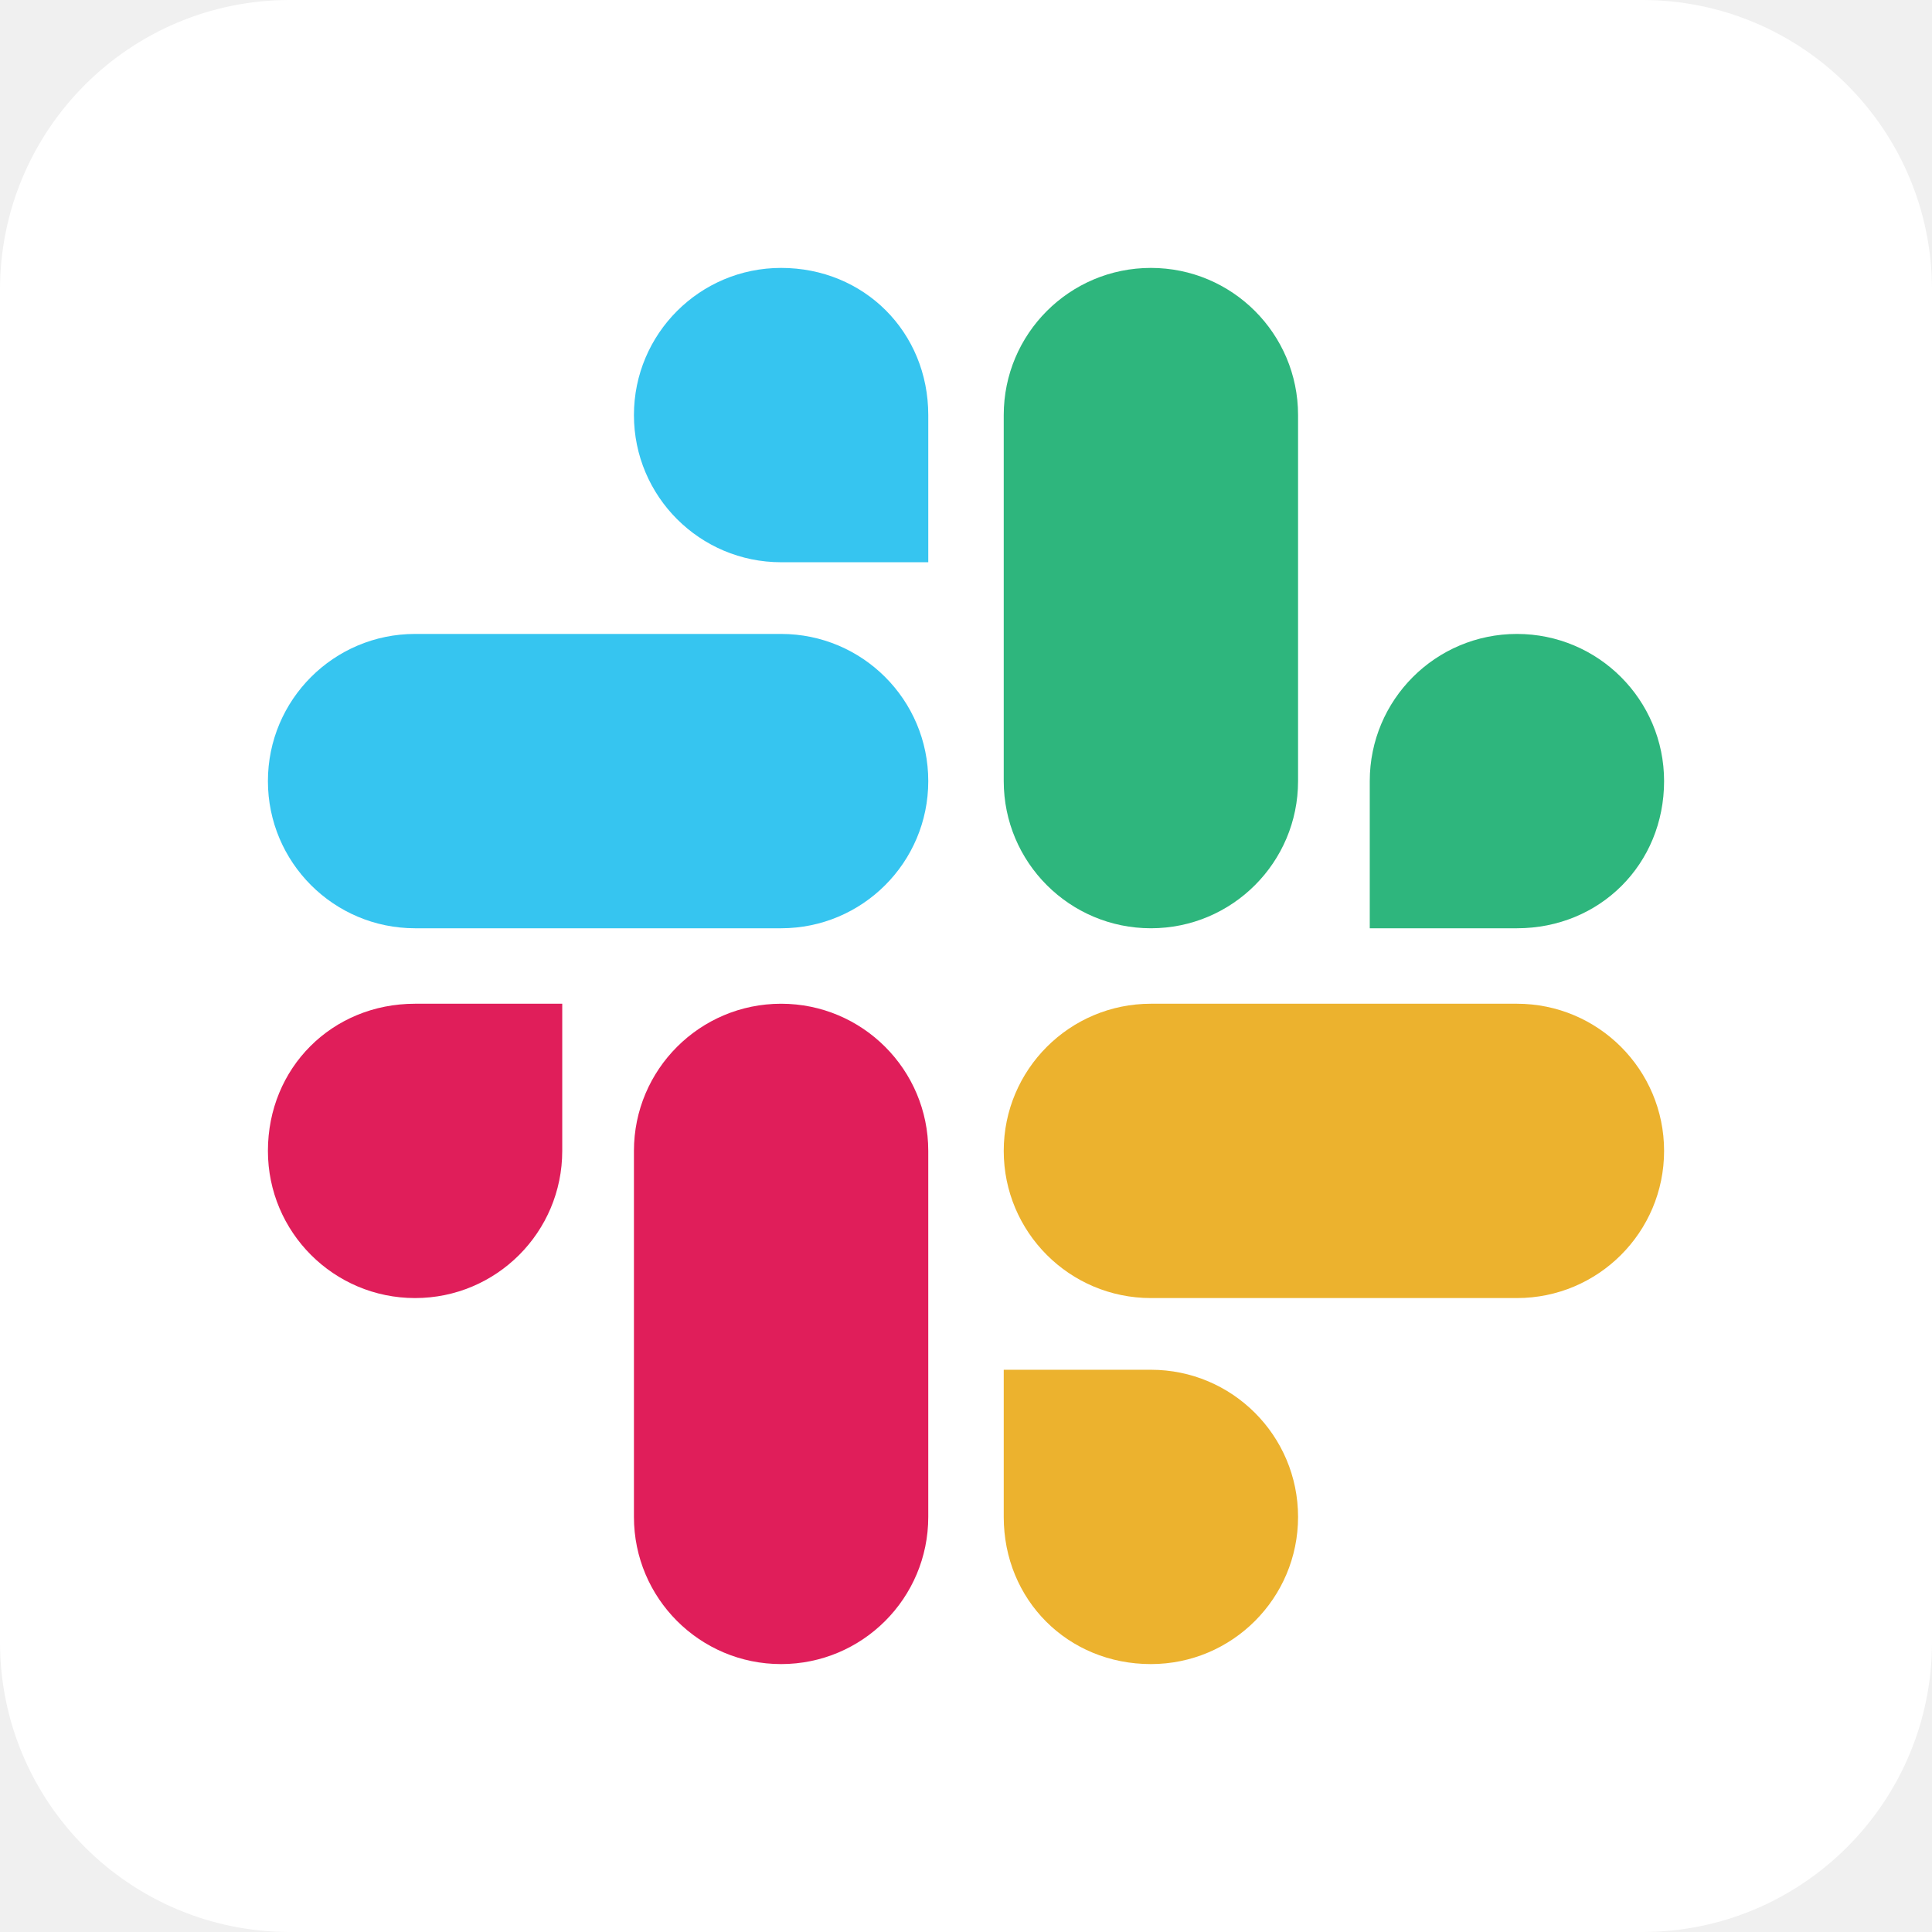
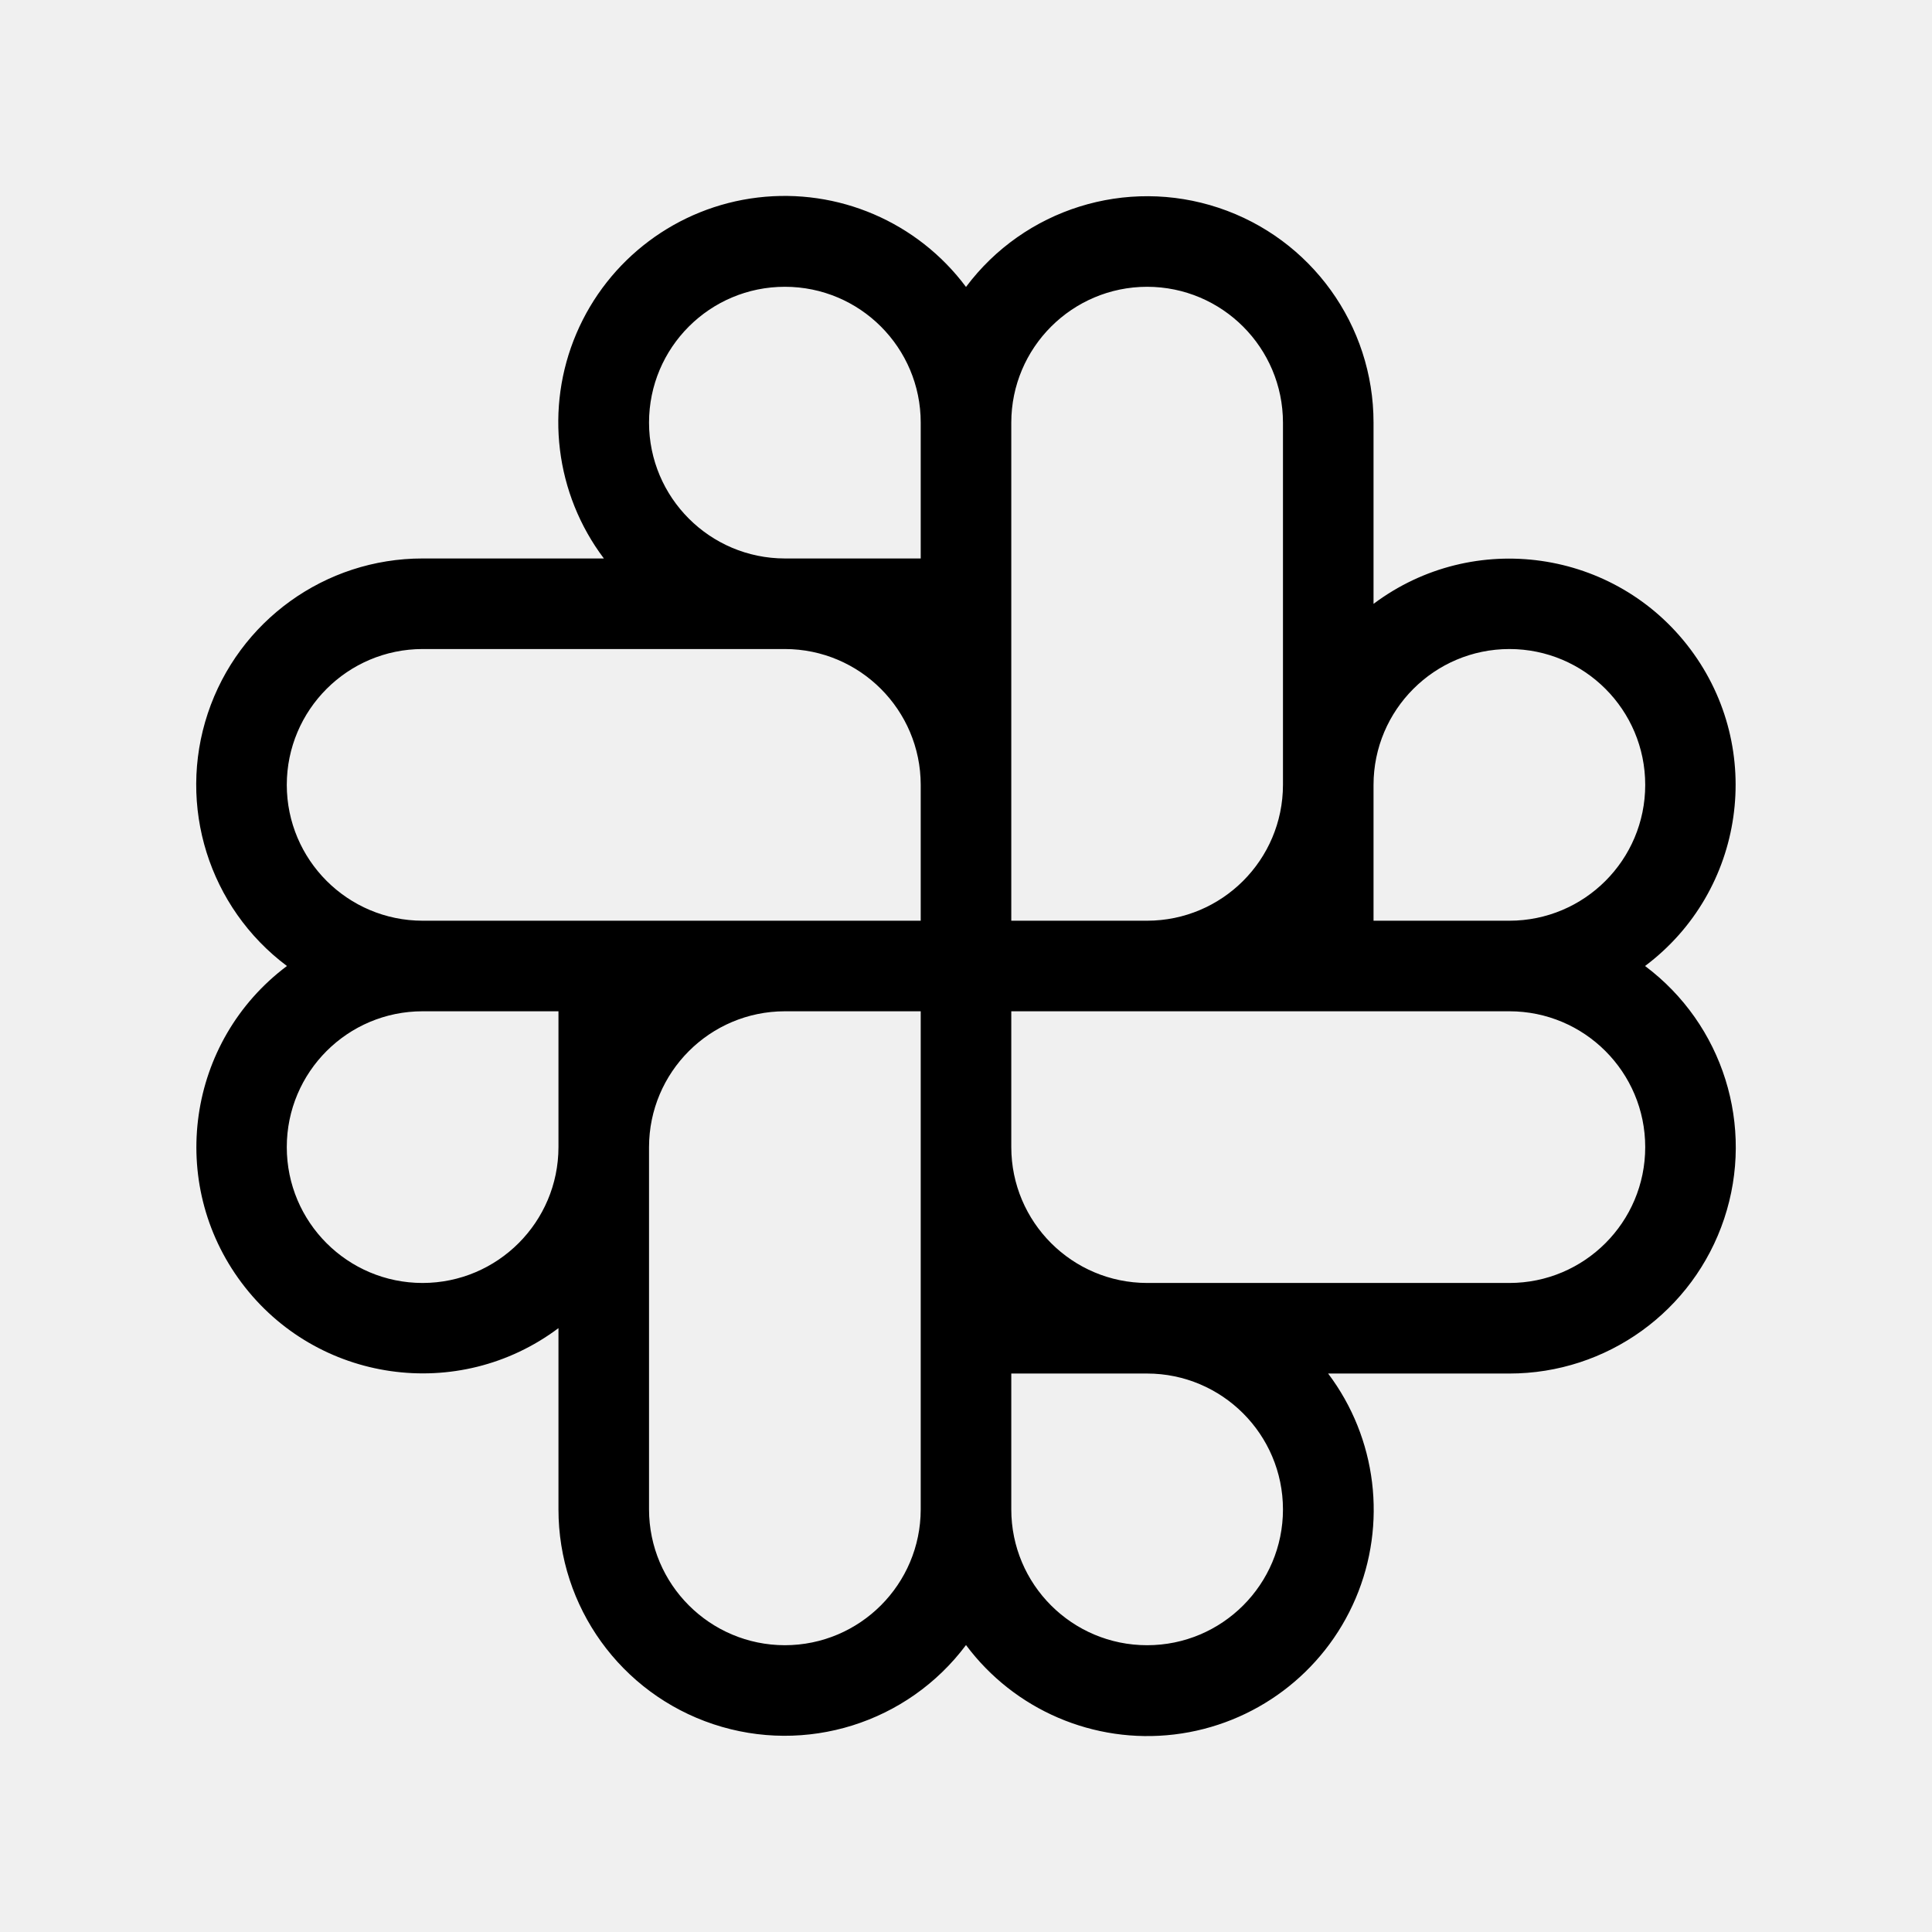
- <svg xmlns="http://www.w3.org/2000/svg" xmlns:xlink="http://www.w3.org/1999/xlink" aria-label="Slack" role="img" viewBox="0 0 512 512">
-   <rect width="512" height="512" rx="15%" fill="#fff" />
-   <g fill="#e01e5a">
-     <path id="a" d="M149 305a39 39 0 0 1-78 0c0-22 17-39 39-39h39zM168 305a39 39 0 0 1 78 0v97a39 39 0 0 1-78 0z" />
-   </g>
-   <use xlink:href="#a" fill="#36c5f0" transform="rotate(90,256,256)" />
-   <use xlink:href="#a" fill="#2eb67d" transform="rotate(180,256,256)" />
-   <use xlink:href="#a" fill="#ecb22e" transform="rotate(270,256,256)" />
+ <svg xmlns="http://www.w3.org/2000/svg" id="Flat" viewBox="0 0 256 256">
+   <path d="M217.979,128A29.987,29.987,0,1,0,182,80.016V56a29.99,29.99,0,0,0-54-17.979A29.987,29.987,0,1,0,80.017,74H56a29.99,29.99,0,0,0-17.979,54A29.987,29.987,0,1,0,74,175.984V200a29.99,29.99,0,0,0,54,17.979A29.987,29.987,0,1,0,175.983,182H200a29.99,29.99,0,0,0,17.979-54ZM200,86a18,18,0,0,1,0,36H182V104A18.021,18.021,0,0,1,200,86ZM152,38a18.021,18.021,0,0,1,18,18v48a18.021,18.021,0,0,1-18,18H134V56A18.021,18.021,0,0,1,152,38ZM86,56a18,18,0,0,1,36,0V74H104A18.021,18.021,0,0,1,86,56ZM38,104A18.021,18.021,0,0,1,56,86h48a18.021,18.021,0,0,1,18,18v18H56A18.021,18.021,0,0,1,38,104Zm18,66a18,18,0,0,1,0-36H74v18A18.021,18.021,0,0,1,56,170Zm48,48a18.021,18.021,0,0,1-18-18V152a18.021,18.021,0,0,1,18-18h18v66A18.021,18.021,0,0,1,104,218Zm66-18a18,18,0,0,1-36,0V182h18A18.021,18.021,0,0,1,170,200Zm30-30H152a18.021,18.021,0,0,1-18-18V134h66a18,18,0,0,1,0,36Z" />
</svg>
